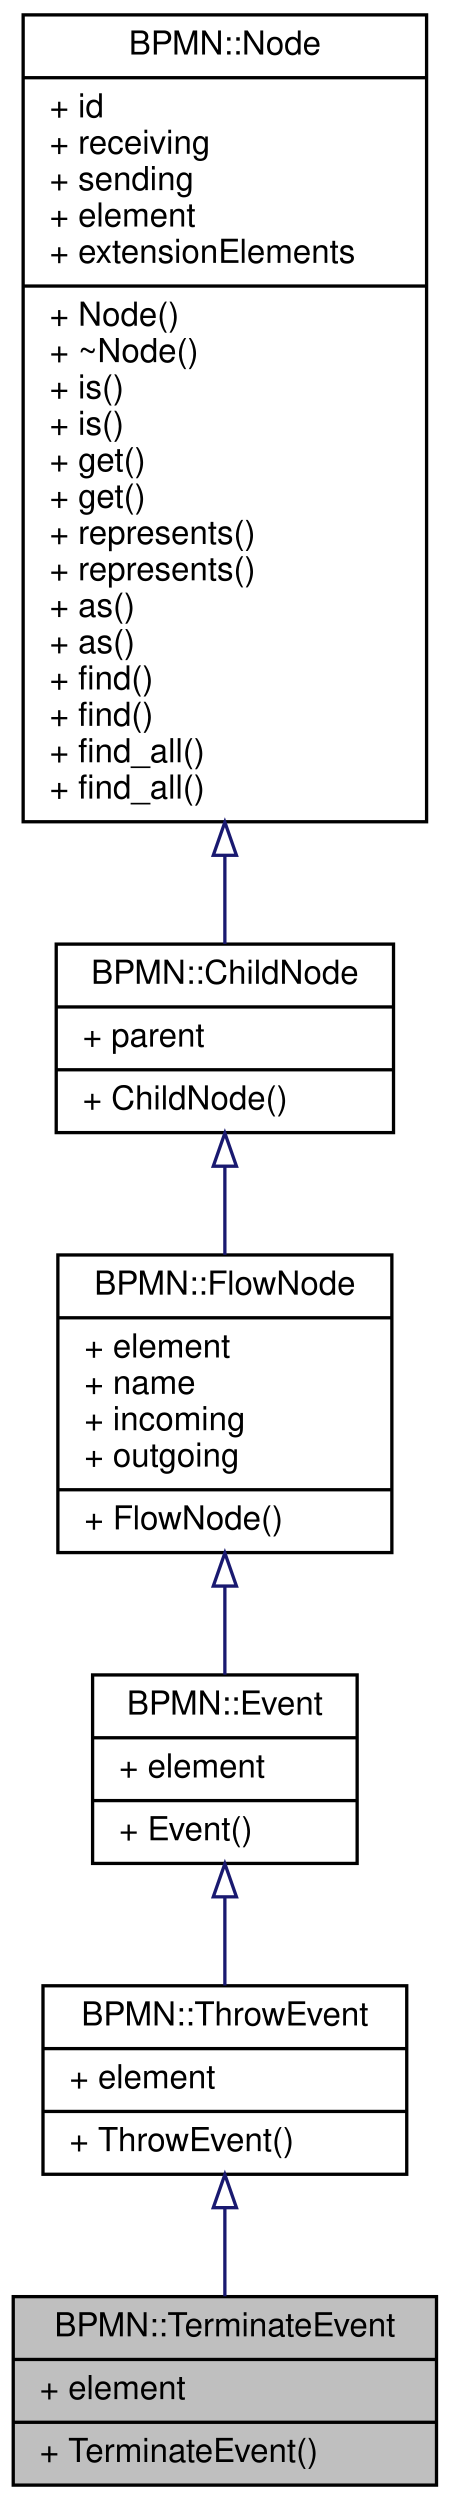
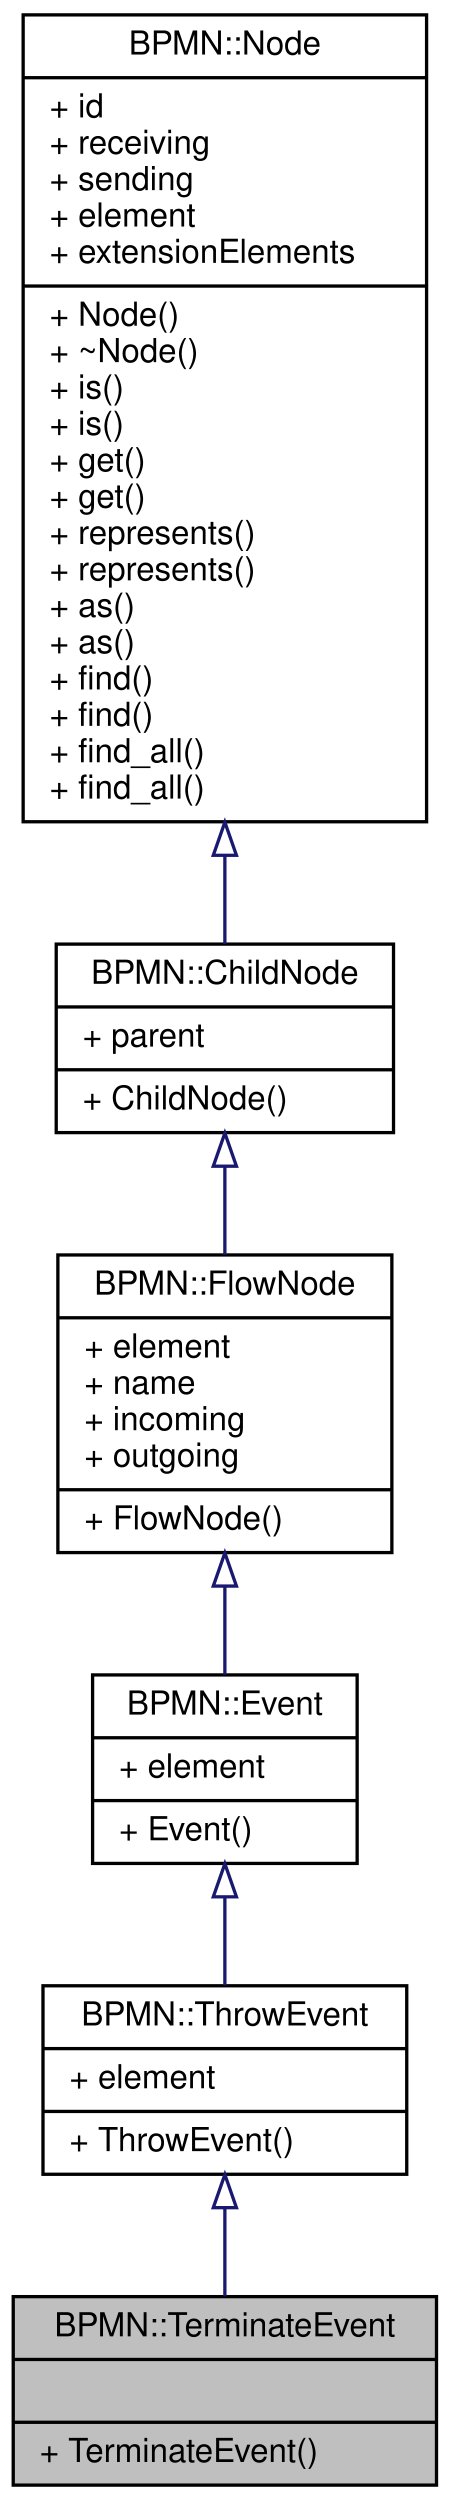
<svg xmlns="http://www.w3.org/2000/svg" xmlns:xlink="http://www.w3.org/1999/xlink" width="136pt" height="756pt" viewBox="0.00 0.00 136.00 756.00">
  <g id="graph0" class="graph" transform="scale(1 1) rotate(0) translate(4 752)">
    <g id="node1" class="node">
      <g id="a_node1">
        <a xlink:title=" ">
          <polygon fill="#bfbfbf" stroke="black" points="0,-0.5 0,-57.5 128,-57.5 128,-0.5 0,-0.5" />
          <text text-anchor="middle" x="64" y="-45.5" font-family="Helvetica,sans-Serif" font-size="10.00">BPMN::TerminateEvent</text>
          <polyline fill="none" stroke="black" points="0,-38.5 128,-38.5 " />
-           <text text-anchor="start" x="8" y="-26.5" font-family="Helvetica,sans-Serif" font-size="10.00">+ element</text>
+           <text text-anchor="middle" x="64" y="-26.5" font-family="Helvetica,sans-Serif" font-size="10.00"> </text>
          <polyline fill="none" stroke="black" points="0,-19.5 128,-19.5 " />
          <text text-anchor="start" x="8" y="-7.5" font-family="Helvetica,sans-Serif" font-size="10.00">+ TerminateEvent()</text>
        </a>
      </g>
    </g>
    <g id="node2" class="node">
      <g id="a_node2">
        <a xlink:href="classBPMN_1_1ThrowEvent.html" target="_top" xlink:title=" ">
          <polygon fill="none" stroke="black" points="9,-94.5 9,-151.5 119,-151.5 119,-94.5 9,-94.5" />
          <text text-anchor="middle" x="64" y="-139.5" font-family="Helvetica,sans-Serif" font-size="10.00">BPMN::ThrowEvent</text>
          <polyline fill="none" stroke="black" points="9,-132.5 119,-132.5 " />
          <text text-anchor="start" x="17" y="-120.5" font-family="Helvetica,sans-Serif" font-size="10.00">+ element</text>
          <polyline fill="none" stroke="black" points="9,-113.5 119,-113.5 " />
          <text text-anchor="start" x="17" y="-101.5" font-family="Helvetica,sans-Serif" font-size="10.00">+ ThrowEvent()</text>
        </a>
      </g>
    </g>
    <g id="edge1" class="edge">
      <path fill="none" stroke="midnightblue" d="M64,-84.21C64,-75.29 64,-65.95 64,-57.58" />
      <polygon fill="none" stroke="midnightblue" points="60.5,-84.4 64,-94.4 67.5,-84.4 60.5,-84.4" />
    </g>
    <g id="node3" class="node">
      <g id="a_node3">
        <a xlink:href="classBPMN_1_1Event.html" target="_top" xlink:title=" ">
          <polygon fill="none" stroke="black" points="24,-188.5 24,-245.5 104,-245.5 104,-188.5 24,-188.5" />
          <text text-anchor="middle" x="64" y="-233.5" font-family="Helvetica,sans-Serif" font-size="10.00">BPMN::Event</text>
          <polyline fill="none" stroke="black" points="24,-226.5 104,-226.5 " />
          <text text-anchor="start" x="32" y="-214.5" font-family="Helvetica,sans-Serif" font-size="10.00">+ element</text>
          <polyline fill="none" stroke="black" points="24,-207.5 104,-207.5 " />
          <text text-anchor="start" x="32" y="-195.5" font-family="Helvetica,sans-Serif" font-size="10.00">+ Event()</text>
        </a>
      </g>
    </g>
    <g id="edge2" class="edge">
      <path fill="none" stroke="midnightblue" d="M64,-178.21C64,-169.29 64,-159.95 64,-151.58" />
      <polygon fill="none" stroke="midnightblue" points="60.5,-178.4 64,-188.4 67.5,-178.4 60.5,-178.4" />
    </g>
    <g id="node4" class="node">
      <g id="a_node4">
        <a xlink:href="classBPMN_1_1FlowNode.html" target="_top" xlink:title="Base class for BPMN elements that may contain incoming and outgoing SequenceFlow elements.">
          <polygon fill="none" stroke="black" points="13.5,-282.5 13.5,-372.5 114.5,-372.5 114.5,-282.5 13.5,-282.5" />
          <text text-anchor="middle" x="64" y="-360.5" font-family="Helvetica,sans-Serif" font-size="10.00">BPMN::FlowNode</text>
          <polyline fill="none" stroke="black" points="13.5,-353.5 114.5,-353.5 " />
          <text text-anchor="start" x="21.5" y="-341.5" font-family="Helvetica,sans-Serif" font-size="10.00">+ element</text>
          <text text-anchor="start" x="21.5" y="-330.5" font-family="Helvetica,sans-Serif" font-size="10.00">+ name</text>
          <text text-anchor="start" x="21.5" y="-319.5" font-family="Helvetica,sans-Serif" font-size="10.00">+ incoming</text>
          <text text-anchor="start" x="21.5" y="-308.5" font-family="Helvetica,sans-Serif" font-size="10.00">+ outgoing</text>
          <polyline fill="none" stroke="black" points="13.5,-301.5 114.5,-301.5 " />
          <text text-anchor="start" x="21.5" y="-289.5" font-family="Helvetica,sans-Serif" font-size="10.00">+ FlowNode()</text>
        </a>
      </g>
    </g>
    <g id="edge3" class="edge">
      <path fill="none" stroke="midnightblue" d="M64,-272.35C64,-263.07 64,-253.79 64,-245.59" />
      <polygon fill="none" stroke="midnightblue" points="60.5,-272.37 64,-282.37 67.5,-272.37 60.5,-272.37" />
    </g>
    <g id="node5" class="node">
      <g id="a_node5">
        <a xlink:href="classBPMN_1_1ChildNode.html" target="_top" xlink:title="Base class for BPMN elements within a Scope.">
          <polygon fill="none" stroke="black" points="13,-409.5 13,-466.5 115,-466.5 115,-409.5 13,-409.5" />
          <text text-anchor="middle" x="64" y="-454.5" font-family="Helvetica,sans-Serif" font-size="10.00">BPMN::ChildNode</text>
          <polyline fill="none" stroke="black" points="13,-447.5 115,-447.5 " />
          <text text-anchor="start" x="21" y="-435.5" font-family="Helvetica,sans-Serif" font-size="10.00">+ parent</text>
          <polyline fill="none" stroke="black" points="13,-428.5 115,-428.5 " />
          <text text-anchor="start" x="21" y="-416.5" font-family="Helvetica,sans-Serif" font-size="10.00">+ ChildNode()</text>
        </a>
      </g>
    </g>
    <g id="edge4" class="edge">
      <path fill="none" stroke="midnightblue" d="M64,-399.21C64,-390.61 64,-381.39 64,-372.55" />
      <polygon fill="none" stroke="midnightblue" points="60.5,-399.34 64,-409.34 67.5,-399.34 60.5,-399.34" />
    </g>
    <g id="node6" class="node">
      <g id="a_node6">
        <a xlink:href="classBPMN_1_1Node.html" target="_top" xlink:title="Base class for all elements in a BPMN model.">
          <polygon fill="none" stroke="black" points="3,-503.5 3,-747.5 125,-747.5 125,-503.5 3,-503.5" />
          <text text-anchor="middle" x="64" y="-735.5" font-family="Helvetica,sans-Serif" font-size="10.00">BPMN::Node</text>
          <polyline fill="none" stroke="black" points="3,-728.5 125,-728.5 " />
          <text text-anchor="start" x="11" y="-716.5" font-family="Helvetica,sans-Serif" font-size="10.00">+ id</text>
          <text text-anchor="start" x="11" y="-705.5" font-family="Helvetica,sans-Serif" font-size="10.00">+ receiving</text>
          <text text-anchor="start" x="11" y="-694.5" font-family="Helvetica,sans-Serif" font-size="10.00">+ sending</text>
          <text text-anchor="start" x="11" y="-683.5" font-family="Helvetica,sans-Serif" font-size="10.00">+ element</text>
          <text text-anchor="start" x="11" y="-672.5" font-family="Helvetica,sans-Serif" font-size="10.00">+ extensionElements</text>
          <polyline fill="none" stroke="black" points="3,-665.5 125,-665.5 " />
          <text text-anchor="start" x="11" y="-653.5" font-family="Helvetica,sans-Serif" font-size="10.00">+ Node()</text>
          <text text-anchor="start" x="11" y="-642.5" font-family="Helvetica,sans-Serif" font-size="10.00">+ ~Node()</text>
          <text text-anchor="start" x="11" y="-631.5" font-family="Helvetica,sans-Serif" font-size="10.00">+ is()</text>
          <text text-anchor="start" x="11" y="-620.5" font-family="Helvetica,sans-Serif" font-size="10.00">+ is()</text>
          <text text-anchor="start" x="11" y="-609.5" font-family="Helvetica,sans-Serif" font-size="10.00">+ get()</text>
          <text text-anchor="start" x="11" y="-598.5" font-family="Helvetica,sans-Serif" font-size="10.00">+ get()</text>
          <text text-anchor="start" x="11" y="-587.5" font-family="Helvetica,sans-Serif" font-size="10.00">+ represents()</text>
          <text text-anchor="start" x="11" y="-576.5" font-family="Helvetica,sans-Serif" font-size="10.00">+ represents()</text>
          <text text-anchor="start" x="11" y="-565.5" font-family="Helvetica,sans-Serif" font-size="10.00">+ as()</text>
          <text text-anchor="start" x="11" y="-554.5" font-family="Helvetica,sans-Serif" font-size="10.00">+ as()</text>
          <text text-anchor="start" x="11" y="-543.5" font-family="Helvetica,sans-Serif" font-size="10.00">+ find()</text>
          <text text-anchor="start" x="11" y="-532.5" font-family="Helvetica,sans-Serif" font-size="10.00">+ find()</text>
          <text text-anchor="start" x="11" y="-521.5" font-family="Helvetica,sans-Serif" font-size="10.00">+ find_all()</text>
          <text text-anchor="start" x="11" y="-510.5" font-family="Helvetica,sans-Serif" font-size="10.00">+ find_all()</text>
        </a>
      </g>
    </g>
    <g id="edge5" class="edge">
      <path fill="none" stroke="midnightblue" d="M64,-493.34C64,-483.53 64,-474.42 64,-466.57" />
      <polygon fill="none" stroke="midnightblue" points="60.5,-493.36 64,-503.36 67.5,-493.36 60.5,-493.36" />
    </g>
  </g>
</svg>
